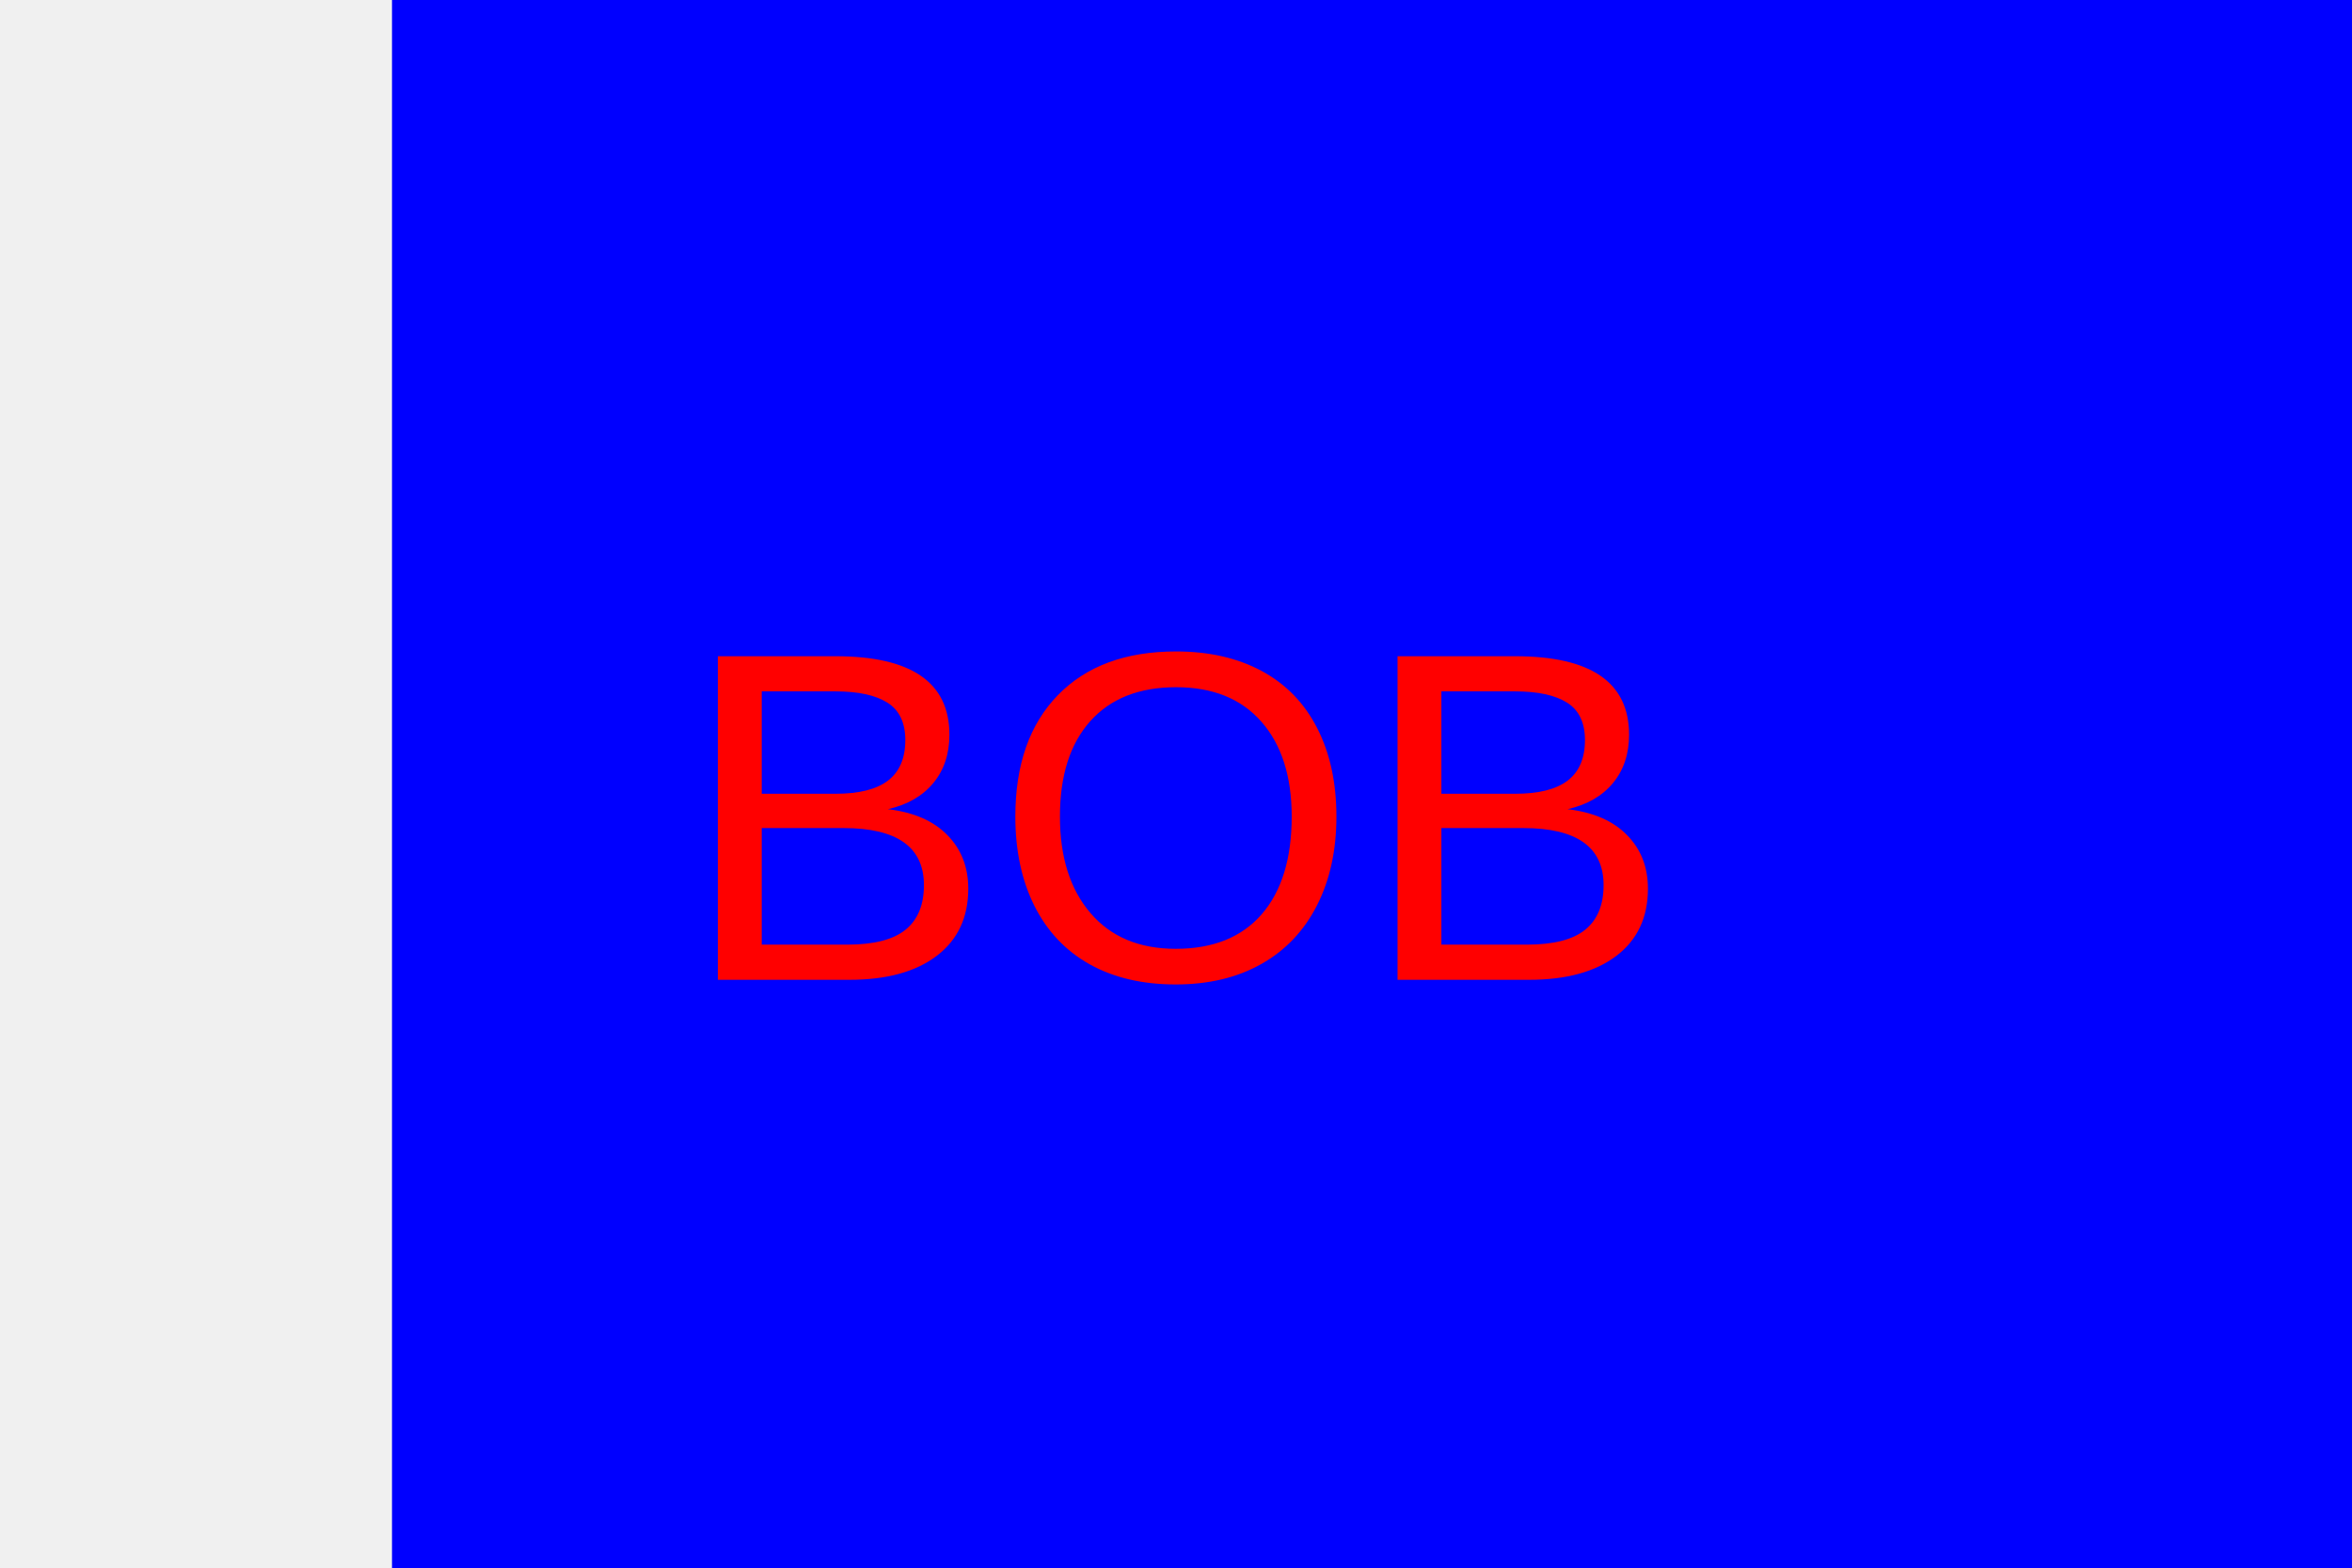
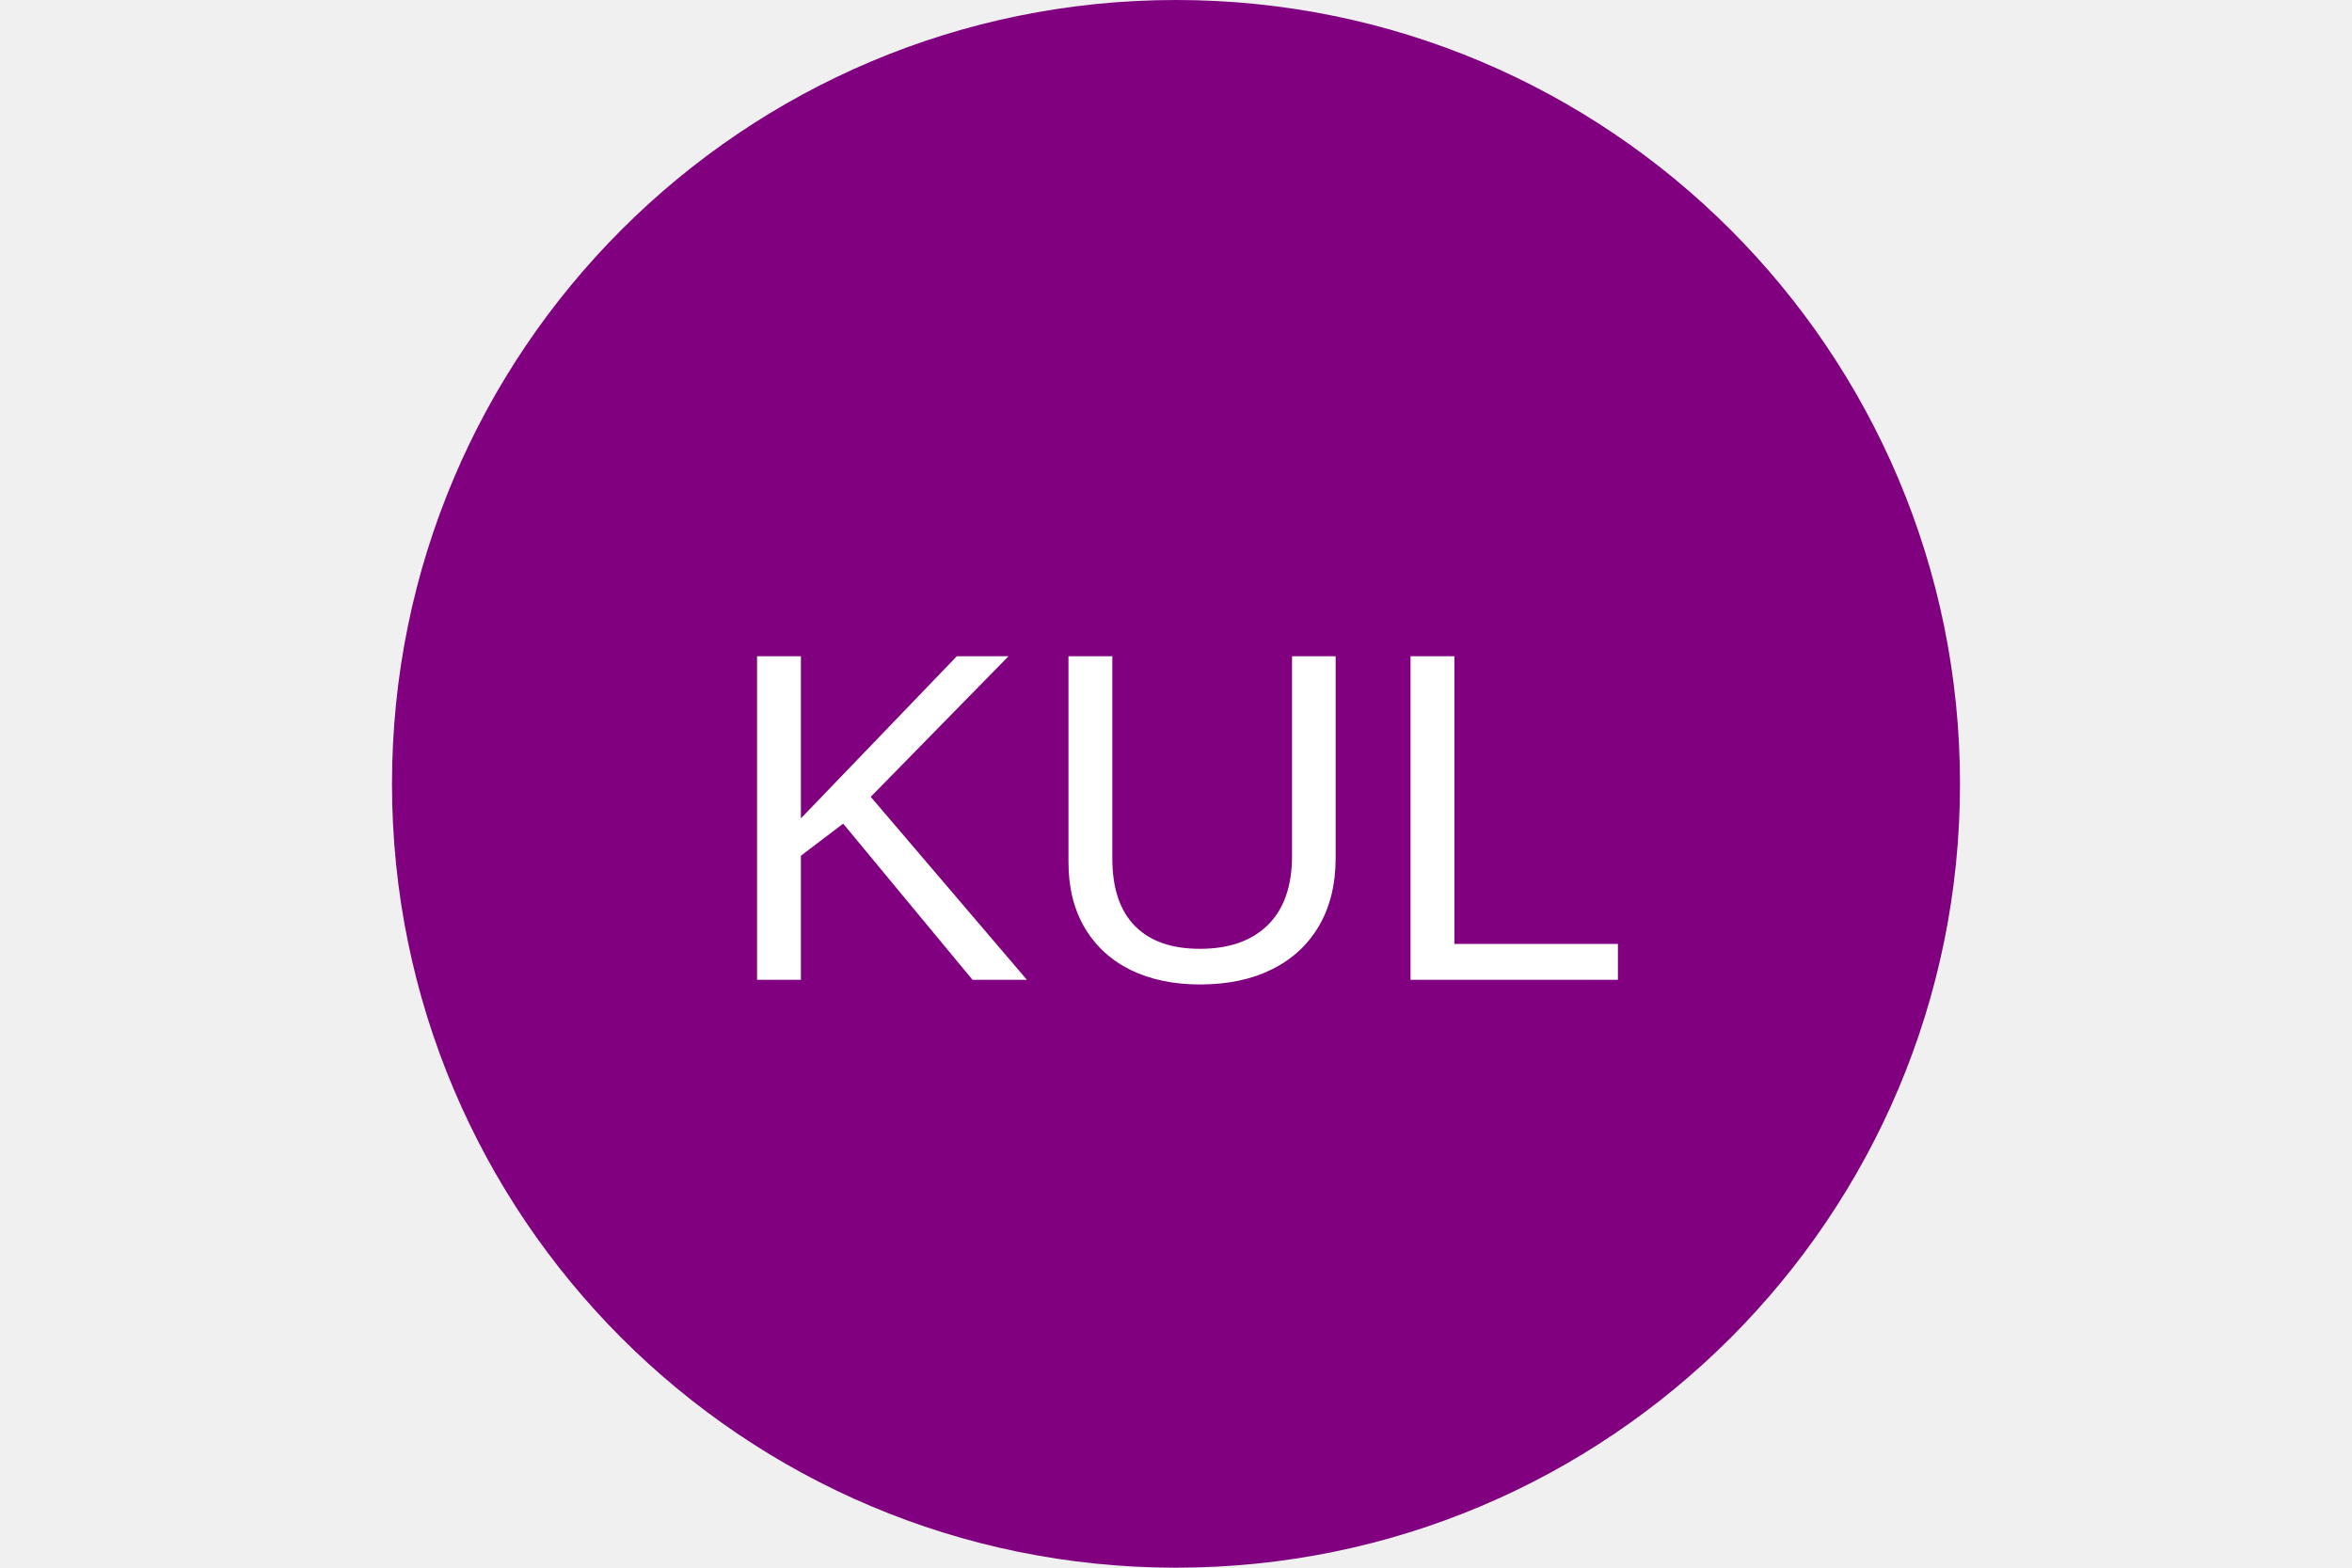
<svg xmlns="http://www.w3.org/2000/svg" version="1.1" width="300" height="200">
-   <rect x="50" height="300" width="300" fill="blue" />
-   <text x="150" y="125" font-size="60" text-anchor="middle" font-family="Arial, Helvetica, sans-serif" fill="red">BOB</text>
+   <circle cx="50%" cy="50%" r="100" height="100%" width="100%" fill="purple" />
+   <text x="150" y="125" font-size="60" text-anchor="middle" font-family="Arial, Helvetica, sans-serif" fill="white">KUL</text>
</svg>
